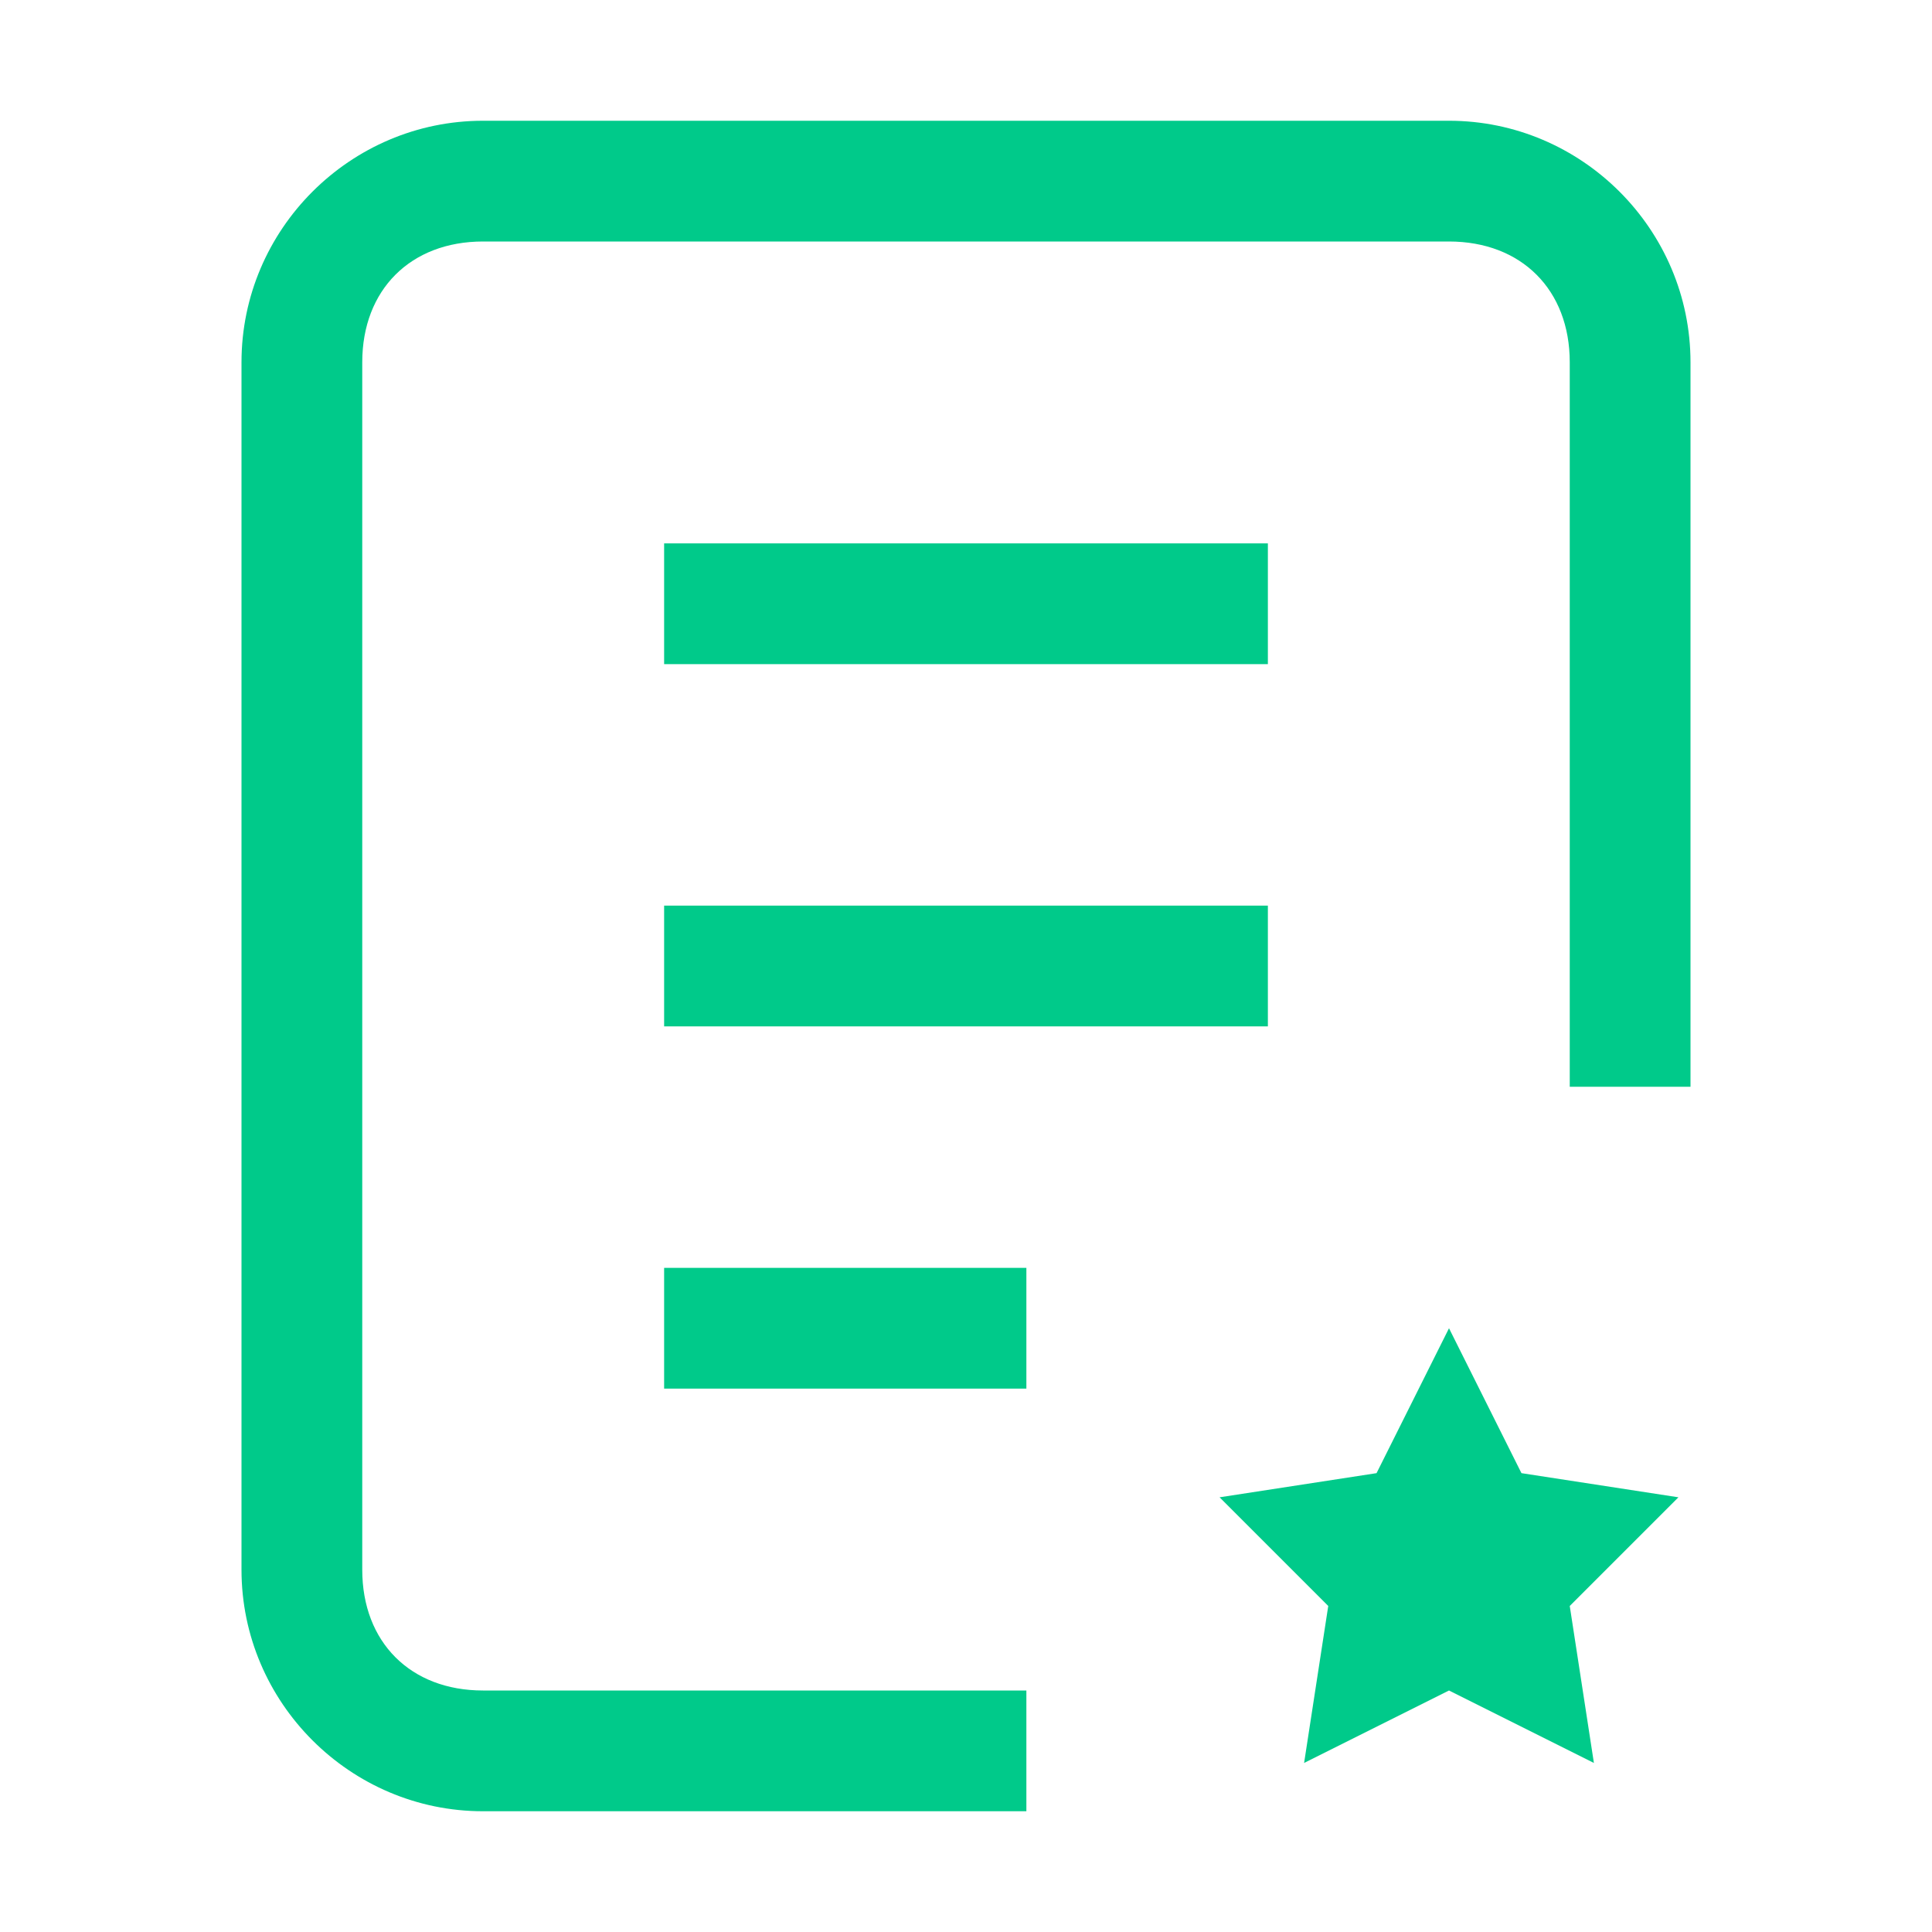
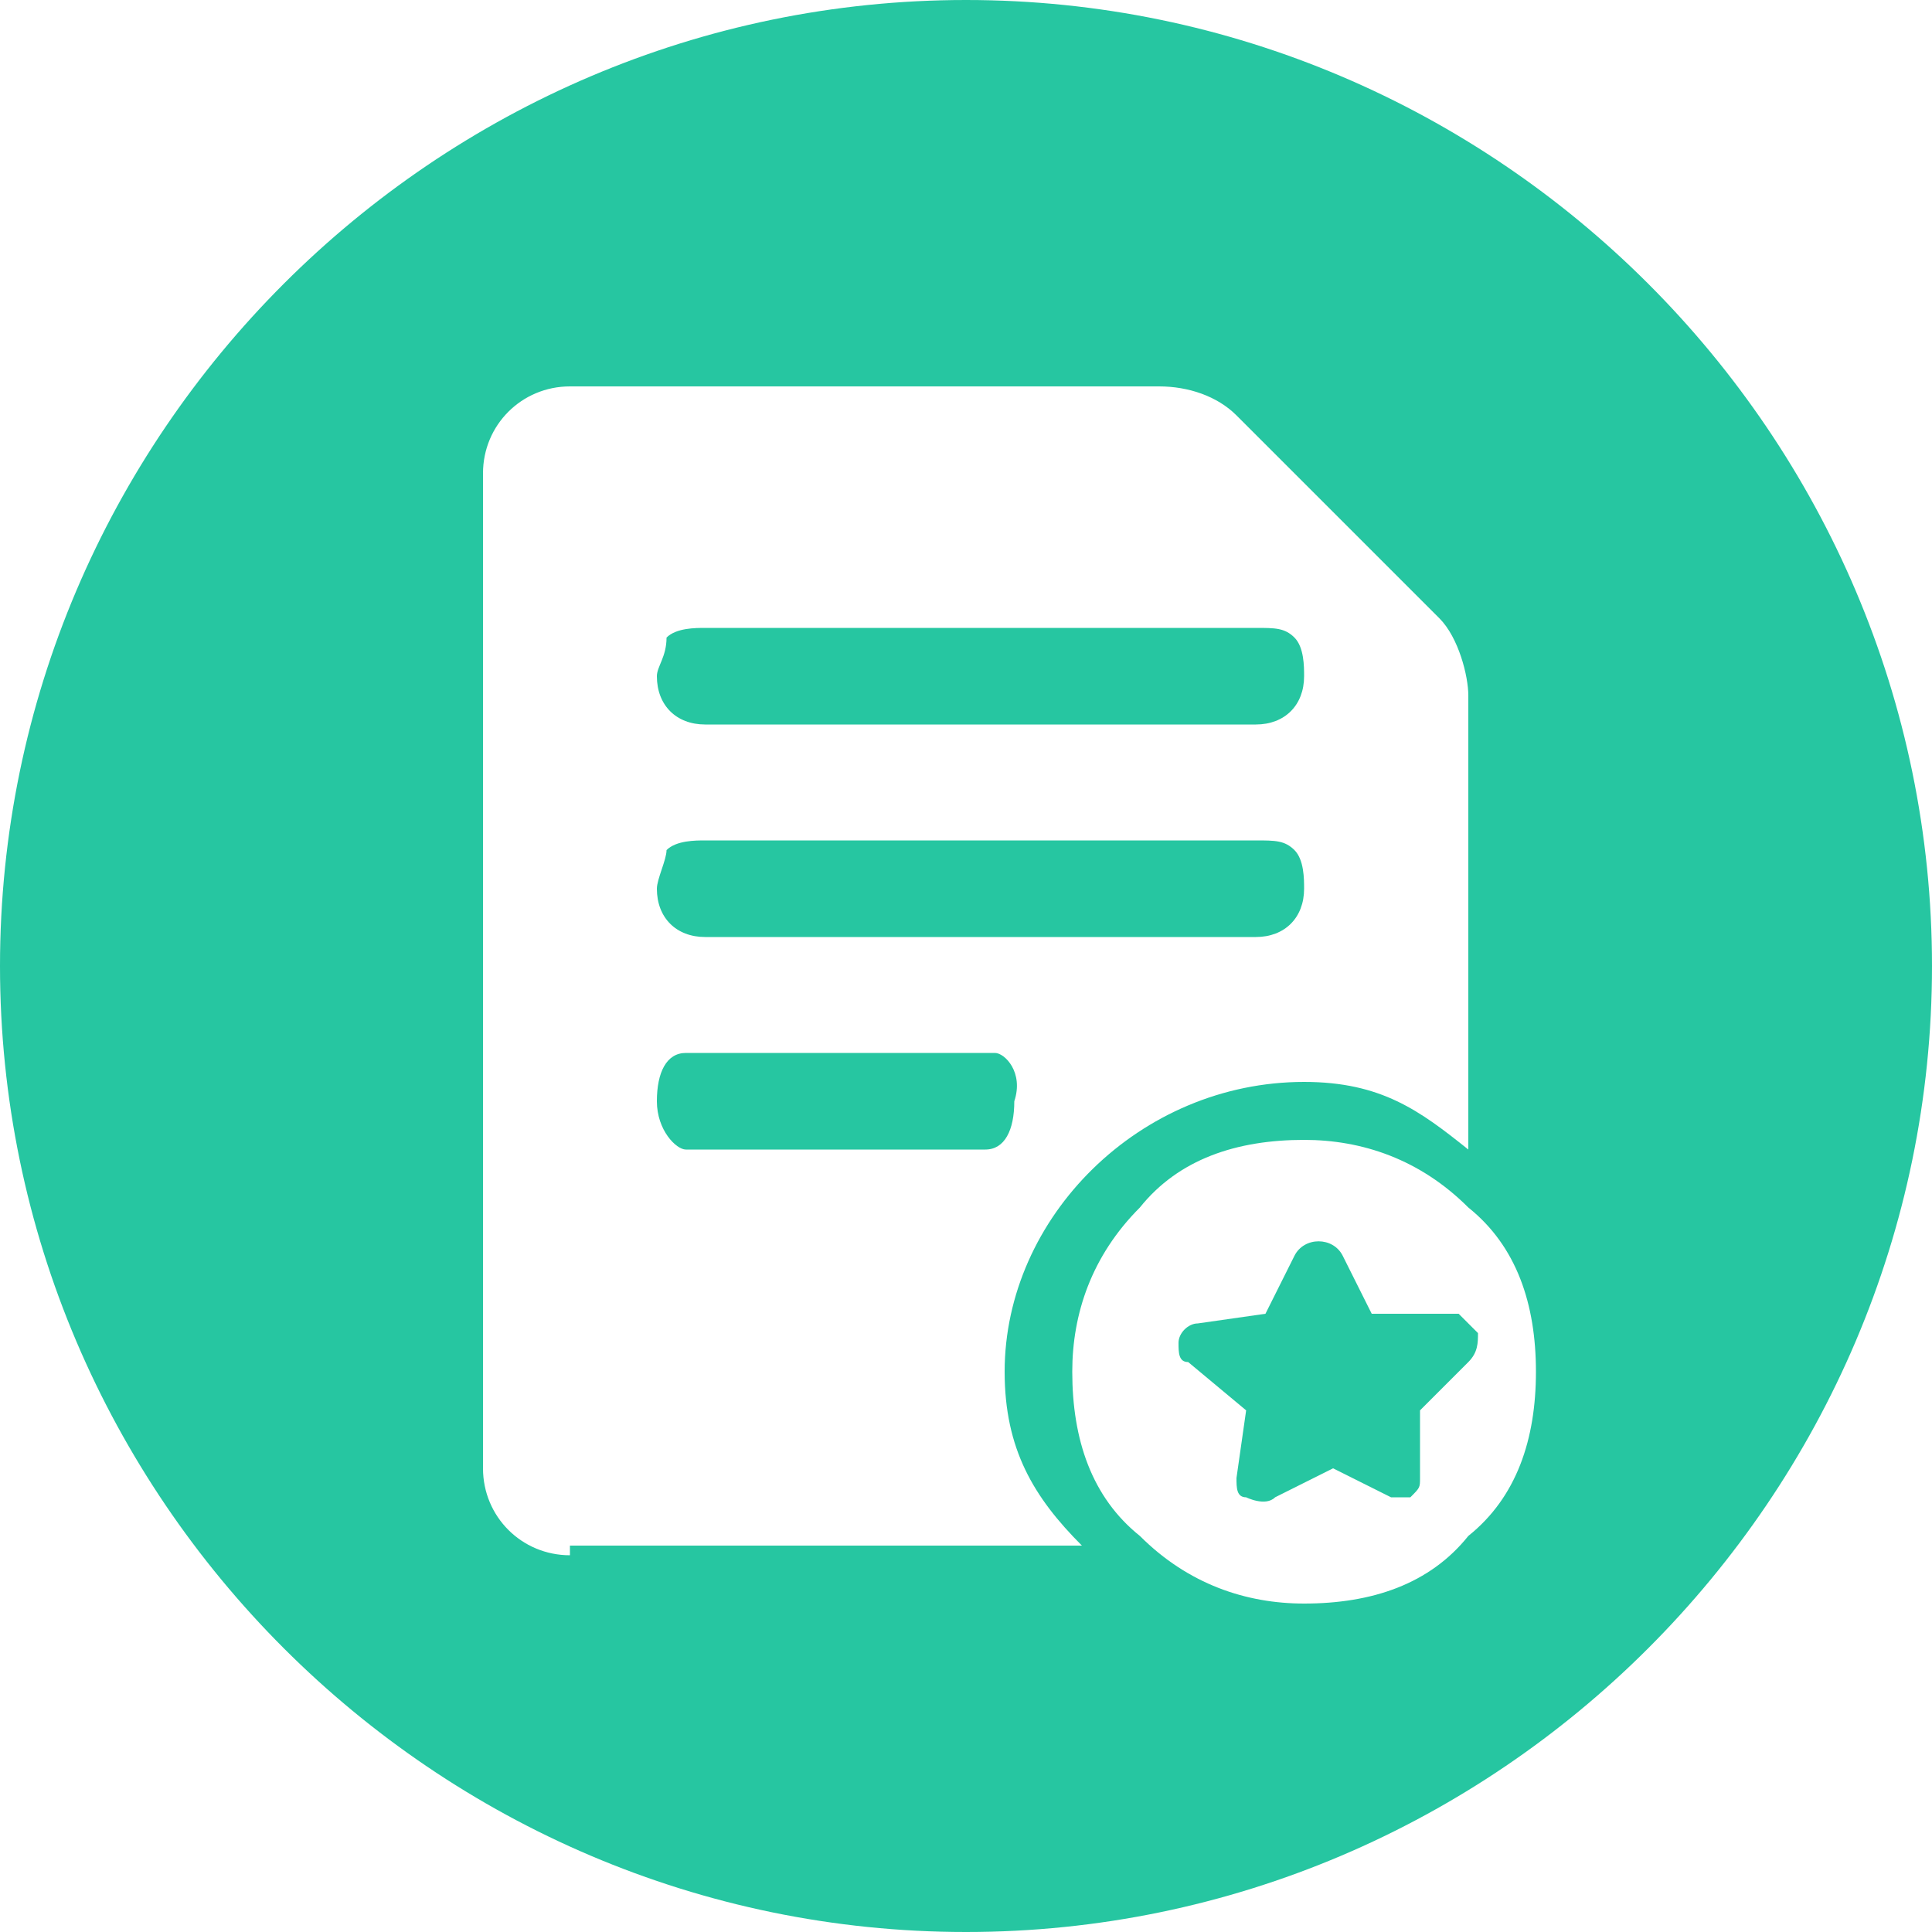
- <svg xmlns="http://www.w3.org/2000/svg" t="1581585668741" class="icon" viewBox="0 0 1024 1024" version="1.1" p-id="8101" width="200" height="200">
-   <path d="M768 64H256c-70.4 0-128 57.6-128 128v640c0 70.4 57.6 128 128 128h288v-64H256c-38.4 0-64-25.6-64-64V192c0-38.4 25.6-64 64-64h512c38.4 0 64 25.6 64 64v384h64V192c0-70.4-57.6-128-128-128z" fill="#00CA8A" p-id="8102" />
-   <path d="M352 288h320v64h-320zM352 480h320v64h-320zM352 672h192v64h-192zM806.4 780.8L768 704l-38.4 76.8-83.2 12.8 57.6 57.6-12.8 83.2L768 896l76.8 38.4-12.8-83.2 57.6-57.6z" fill="#00CA8A" p-id="8103" />
+ <svg xmlns="http://www.w3.org/2000/svg" t="1581909121897" class="icon" viewBox="0 0 1024 1024" version="1.1" p-id="2024" width="200" height="200">
+   <path d="M373.76 384H665.6c15.36 0 25.6-10.24 25.6-25.6 0-5.12 0-15.36-5.12-20.48-5.12-5.12-10.24-5.12-20.48-5.12H373.76c-5.12 0-15.36 0-20.48 5.12 0 10.24-5.12 15.36-5.12 20.48 0 15.36 10.24 25.6 25.6 25.6zM527.36 558.08H363.52c-10.24 0-15.36 10.24-15.36 25.6s10.24 25.6 15.36 25.6h158.72c10.24 0 15.36-10.24 15.36-25.6 5.12-15.36-5.12-25.6-10.24-25.6zM727.04 696.32l-15.36-30.72c-5.12-10.24-20.48-10.24-25.6 0l-15.36 30.72-35.84 5.12c-5.12 0-10.24 5.12-10.24 10.24s0 10.24 5.12 10.24l30.72 25.6-5.12 35.84c0 5.12 0 10.24 5.12 10.24 0 0 10.24 5.12 15.36 0l30.72-15.36 30.72 15.36h10.24c5.12-5.12 5.12-5.12 5.12-10.24v-35.84l25.6-25.6c5.12-5.12 5.12-10.24 5.12-15.36l-10.24-10.24h-46.08z" fill="#26C6A1" p-id="2025" />
+   <path d="M512 0C230.4 0 0 230.4 0 512s230.4 512 512 512 512-230.4 512-512S793.6 0 512 0zM302.08 824.32c-25.6 0-46.08-20.48-46.08-46.08V250.88c0-25.6 20.48-46.08 46.08-46.08H614.4c15.36 0 30.72 5.12 40.96 15.36l107.52 107.52c10.24 10.24 15.36 30.72 15.36 40.96v240.64c-25.6-20.48-46.08-35.84-87.04-35.84-87.04 0-158.72 71.68-158.72 153.6 0 40.96 15.36 66.56 40.96 92.16H302.08z m476.16-10.24c-20.48 25.6-51.2 35.84-87.04 35.84-30.72 0-61.44-10.24-87.04-35.84-25.6-20.48-35.84-51.2-35.84-87.04 0-30.72 10.24-61.44 35.84-87.04 20.48-25.6 51.2-35.84 87.04-35.84 30.72 0 61.44 10.24 87.04 35.84 25.6 20.48 35.84 51.2 35.84 87.04s-10.24 66.56-35.84 87.04z" fill="#26C6A1" p-id="2026" />
+   <path d="M373.76 496.64H665.6c15.36 0 25.6-10.24 25.6-25.6 0-5.12 0-15.36-5.12-20.48-5.12-5.12-10.24-5.12-20.48-5.12H373.76c-5.12 0-15.36 0-20.48 5.12 0 5.12-5.12 15.36-5.12 20.48 0 15.36 10.24 25.6 25.6 25.6z" fill="#26C6A1" p-id="2027" />
</svg>
